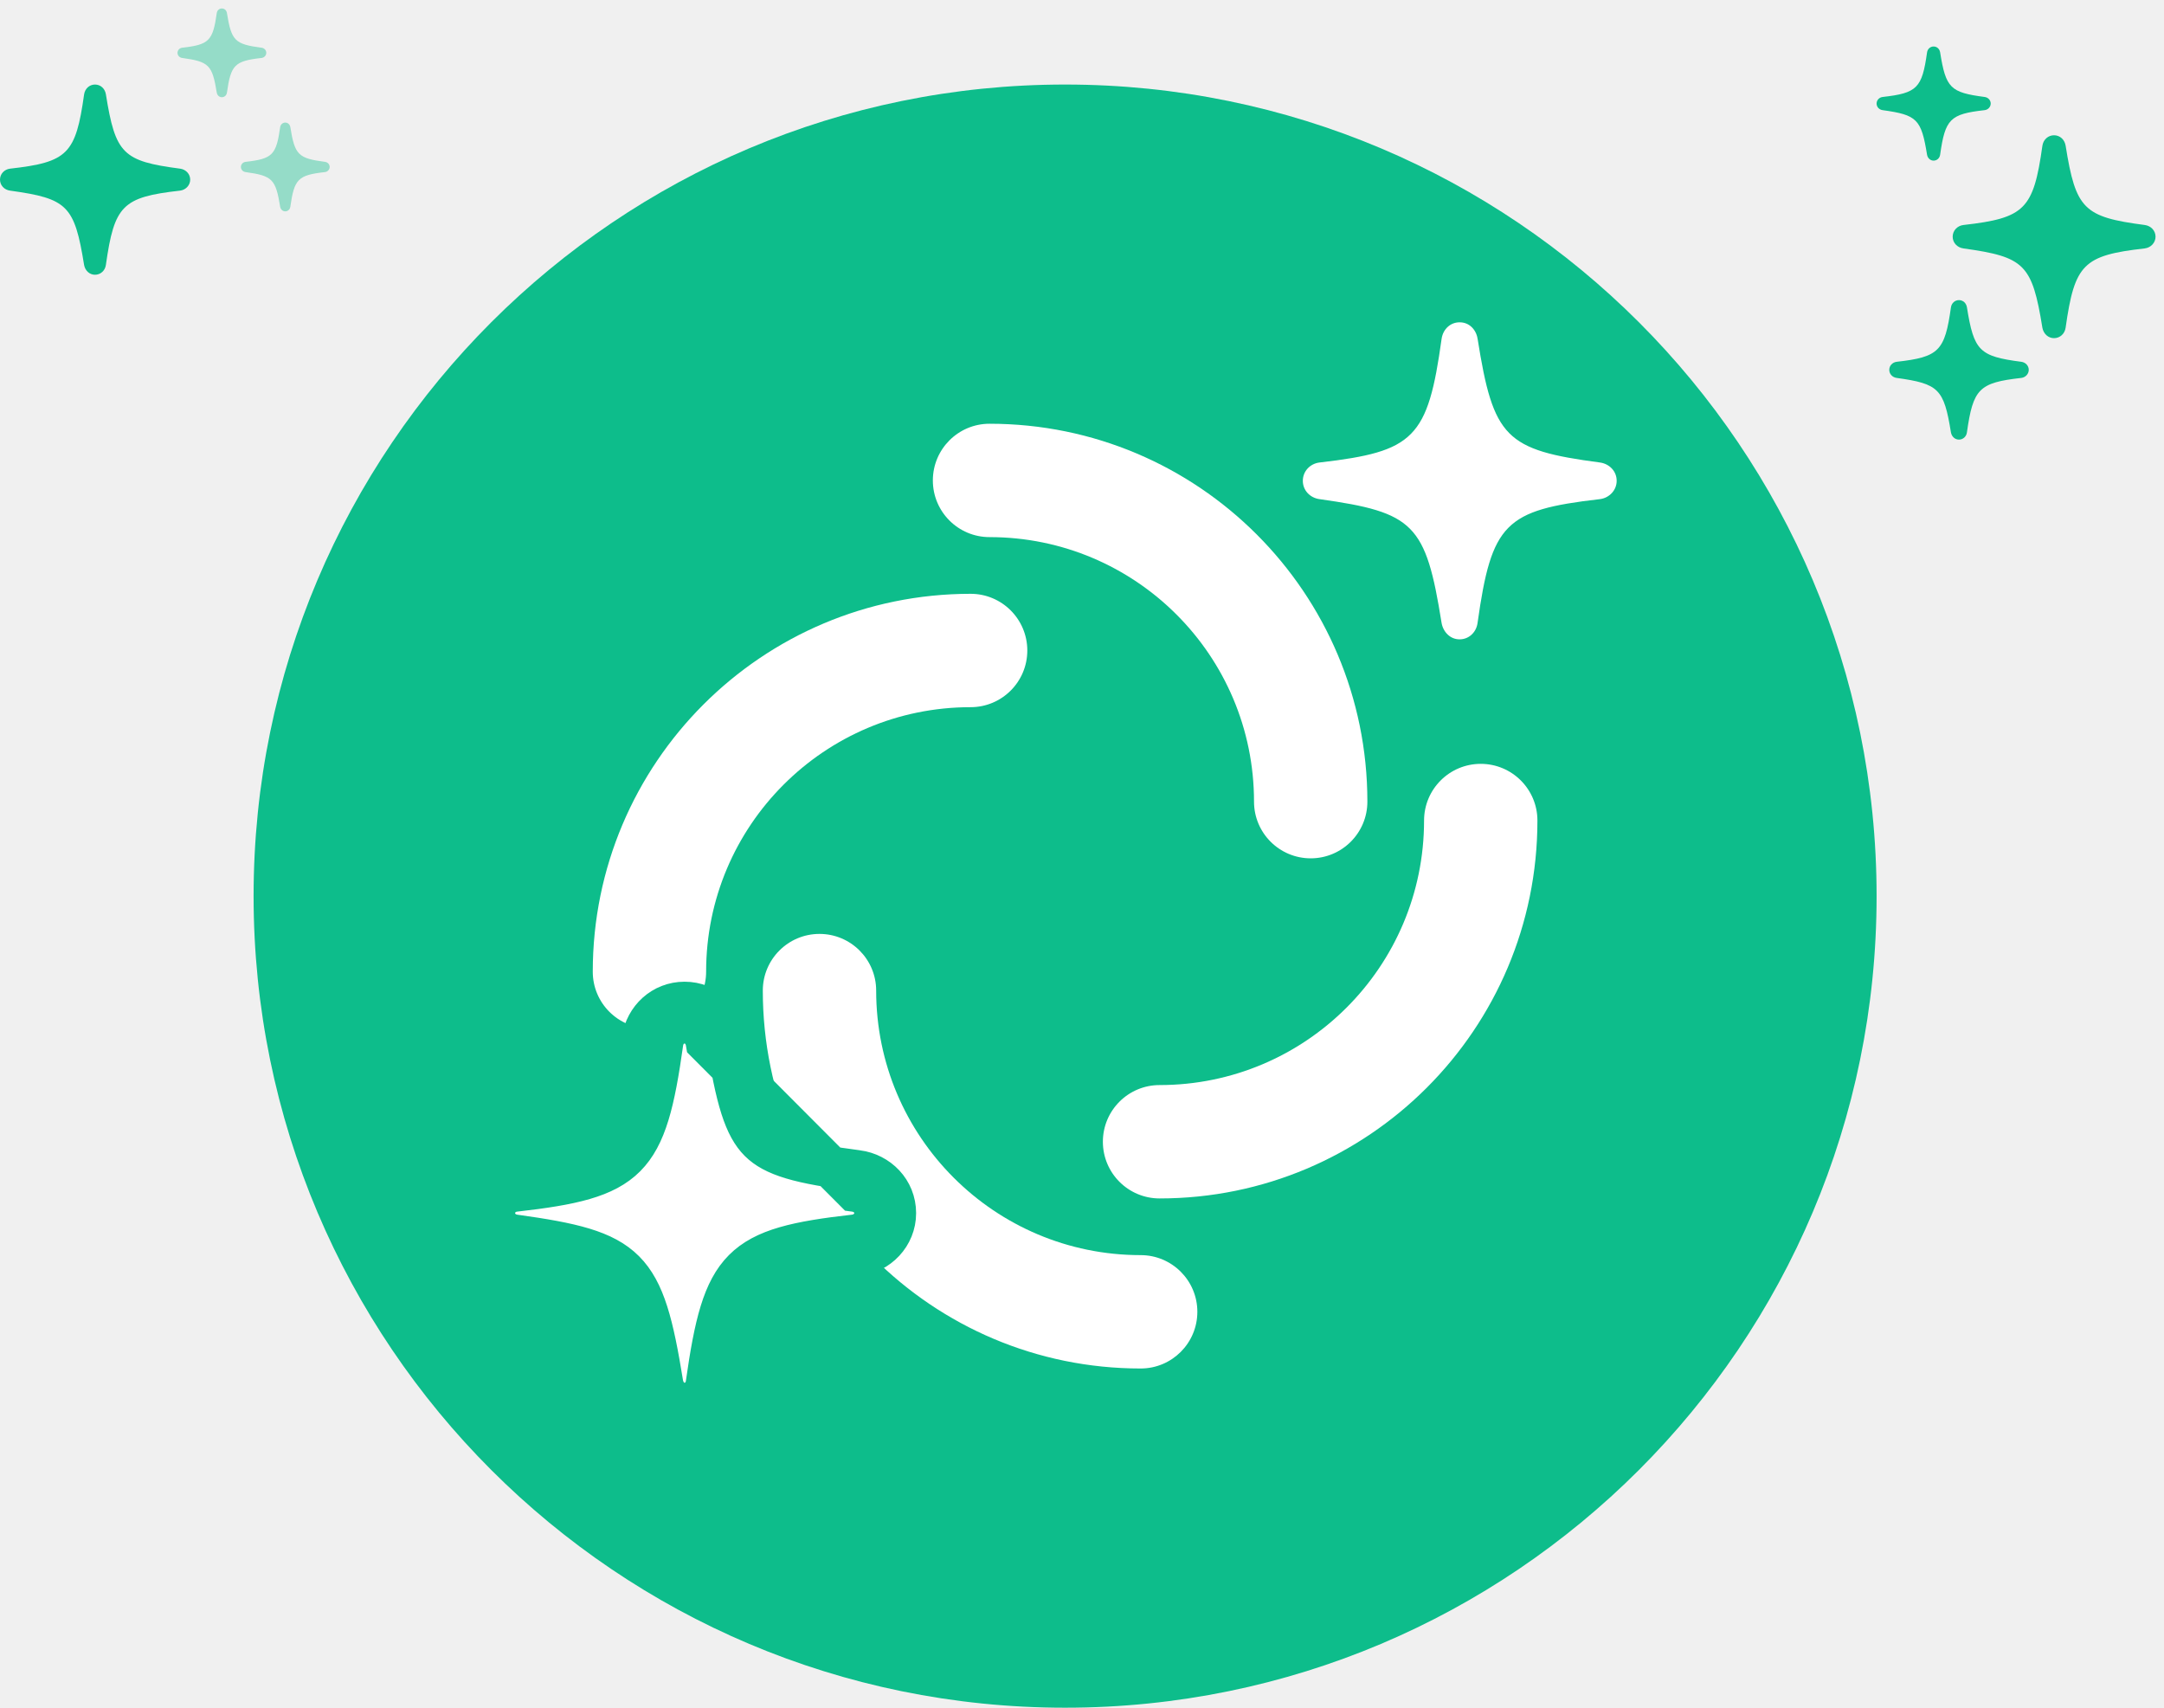
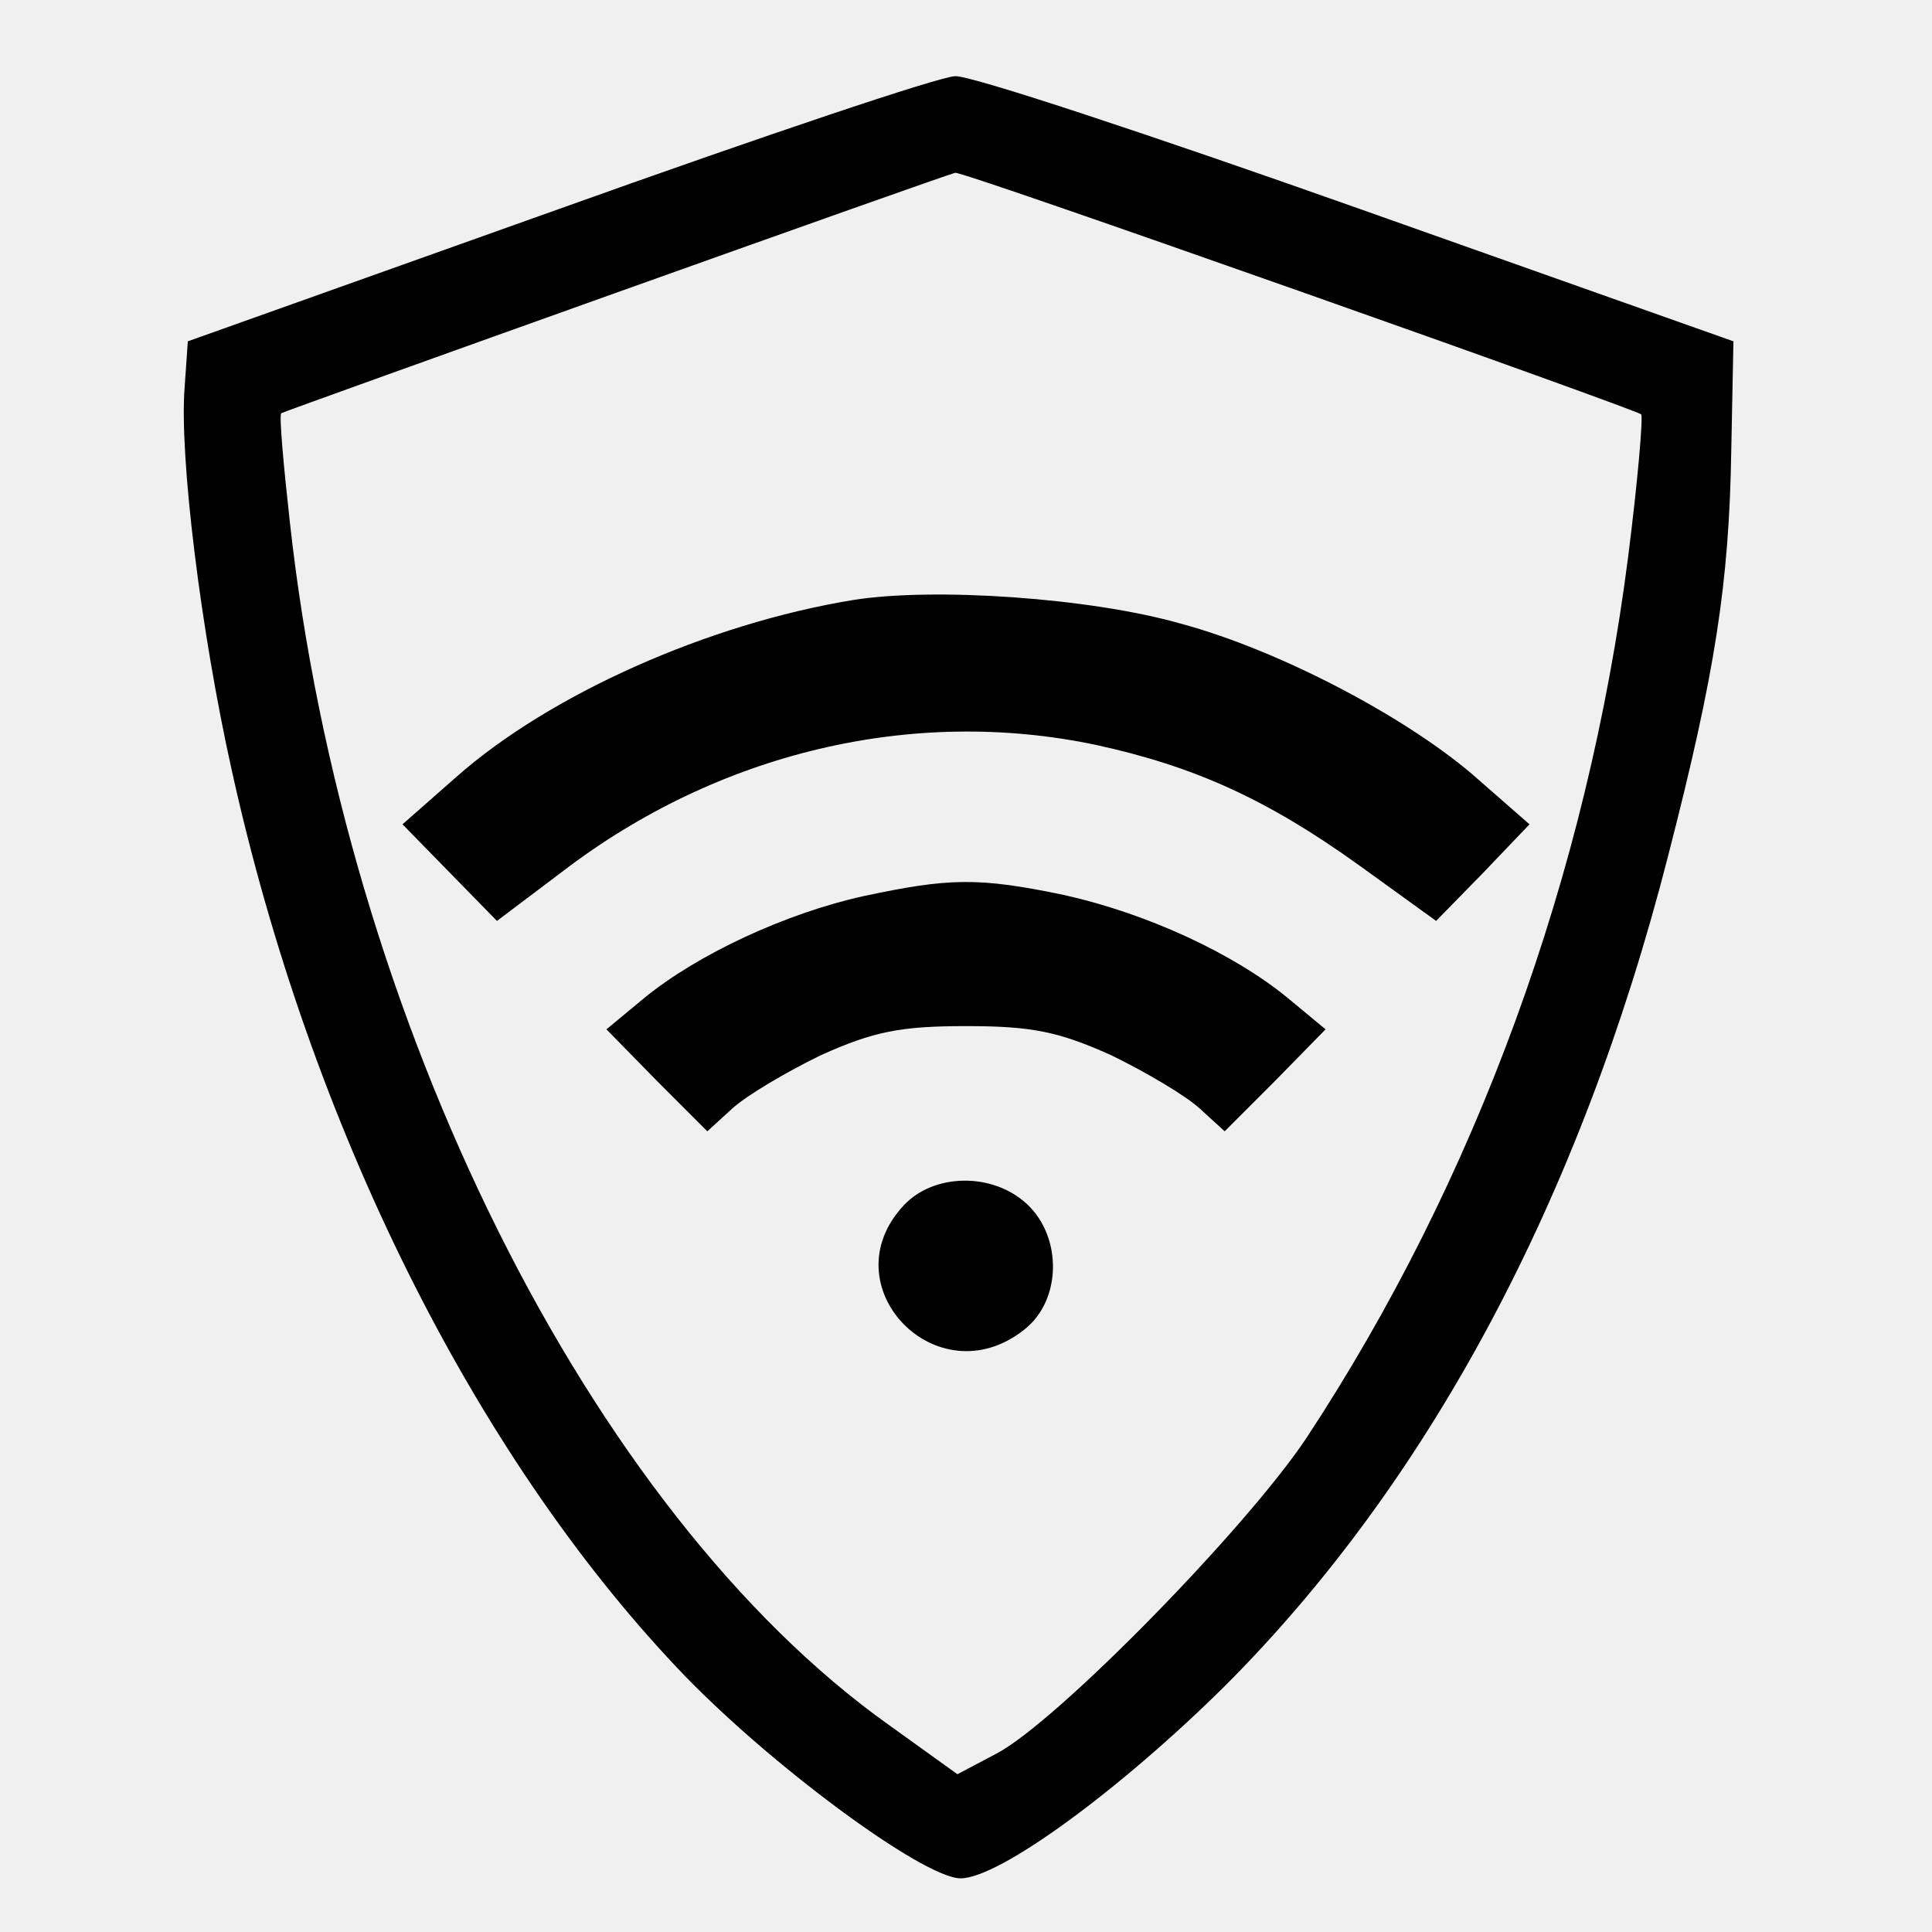
- <svg xmlns="http://www.w3.org/2000/svg" width="128" height="101" viewBox="0 0 128 101" fill="none">
-   <rect x="15" y="5" width="96" height="96" rx="48" fill="#0DBD8B" />
-   <path fill-rule="evenodd" clip-rule="evenodd" d="M55.178 28.415C55.178 26.564 56.678 25.062 58.53 25.062C70.874 25.062 80.88 35.069 80.88 47.413C80.88 49.264 79.379 50.765 77.528 50.765C75.676 50.765 74.175 49.264 74.175 47.413C74.175 38.772 67.171 31.767 58.53 31.767C56.678 31.767 55.178 30.267 55.178 28.415Z" fill="white" />
-   <path fill-rule="evenodd" clip-rule="evenodd" d="M70.823 77.585C70.823 79.436 69.322 80.938 67.47 80.938C55.126 80.938 45.12 70.931 45.12 58.587C45.12 56.736 46.621 55.235 48.472 55.235C50.324 55.235 51.825 56.736 51.825 58.587C51.825 67.228 58.83 74.233 67.47 74.233C69.322 74.233 70.823 75.734 70.823 77.585Z" fill="white" />
-   <path fill-rule="evenodd" clip-rule="evenodd" d="M38.415 60.823C36.563 60.823 35.062 59.322 35.062 57.47C35.062 45.127 45.069 35.12 57.413 35.12C59.264 35.12 60.765 36.621 60.765 38.473C60.765 40.324 59.264 41.825 57.413 41.825C48.772 41.825 41.767 48.83 41.767 57.47C41.767 59.322 40.267 60.823 38.415 60.823Z" fill="white" />
-   <path fill-rule="evenodd" clip-rule="evenodd" d="M87.585 45.177C89.436 45.177 90.938 46.678 90.938 48.53C90.938 60.873 80.931 70.88 68.588 70.88C66.736 70.88 65.235 69.379 65.235 67.527C65.235 65.676 66.736 64.175 68.588 64.175C77.228 64.175 84.233 57.17 84.233 48.53C84.233 46.678 85.734 45.177 87.585 45.177Z" fill="white" />
-   <path d="M30.446 73.05C37.222 73.993 38.061 74.798 39.2 81.85C39.327 82.528 39.856 83 40.489 83C41.144 83 41.685 82.517 41.777 81.838C42.778 74.787 43.732 73.821 50.542 73.05C51.232 72.969 51.75 72.406 51.75 71.75C51.75 71.083 51.244 70.542 50.554 70.45L41.777 61.65C41.662 60.972 41.144 60.5 40.489 60.5C39.844 60.5 39.304 60.972 39.2 61.662C38.211 68.713 37.256 69.679 30.446 70.45C29.756 70.531 29.25 71.083 29.25 71.75C29.25 72.406 29.745 72.958 30.446 73.05ZM30.446 73.05L30.278 74.257C30.28 74.257 30.281 74.257 30.282 74.257M30.446 73.05L30.288 74.258C30.286 74.258 30.284 74.258 30.282 74.257M30.282 74.257C31.972 74.493 33.21 74.71 34.158 74.997C35.09 75.28 35.663 75.609 36.075 76.02C36.489 76.435 36.833 77.028 37.144 78.003C37.458 78.99 37.713 80.284 37.997 82.044L37.999 82.059L38.002 82.073C38.222 83.254 39.196 84.219 40.489 84.219C41.783 84.219 42.812 83.256 42.984 82.006C43.233 80.251 43.47 78.952 43.776 77.957C44.078 76.974 44.425 76.37 44.844 75.949C45.711 75.08 47.197 74.655 50.679 74.261L50.683 74.26C51.945 74.113 52.969 73.066 52.969 71.75C52.969 70.414 51.951 69.407 50.715 69.242L50.712 69.242C49.022 69.021 47.782 68.811 46.833 68.526C45.901 68.246 45.324 67.916 44.91 67.501C44.492 67.082 44.144 66.484 43.832 65.505C43.516 64.514 43.261 63.217 42.98 61.458L42.98 61.458L42.978 61.447C42.775 60.246 41.802 59.281 40.489 59.281C39.203 59.281 38.182 60.233 37.995 61.481L37.995 61.481L37.993 61.492C37.747 63.249 37.512 64.549 37.207 65.545C36.907 66.527 36.561 67.131 36.142 67.552C35.278 68.42 33.792 68.845 30.309 69.239L30.309 69.239L30.305 69.24C29.035 69.388 28.031 70.43 28.031 71.75C28.031 73.058 29.02 74.089 30.282 74.257Z" fill="white" stroke="#0DBD8B" stroke-width="2.438" />
-   <path d="M94.721 30.328L94.724 30.328C95.68 30.215 96.438 29.418 96.438 28.438C96.438 27.442 95.686 26.676 94.746 26.549L94.744 26.549C93.35 26.365 92.314 26.188 91.515 25.946C90.728 25.707 90.22 25.42 89.848 25.043C89.473 24.664 89.173 24.132 88.91 23.297C88.644 22.455 88.432 21.361 88.2 19.894L88.2 19.894L88.198 19.887C88.046 18.979 87.32 18.25 86.334 18.25C85.369 18.25 84.608 18.97 84.468 19.911L84.468 19.911L84.467 19.919C84.263 21.384 84.068 22.482 83.811 23.328C83.557 24.166 83.259 24.703 82.882 25.085C82.114 25.865 80.817 26.22 77.957 26.547L77.957 26.547L77.954 26.547C76.993 26.661 76.25 27.453 76.25 28.438C76.25 29.412 76.98 30.197 77.939 30.326C79.334 30.522 80.368 30.704 81.166 30.949C81.952 31.19 82.457 31.476 82.826 31.85C83.198 32.226 83.496 32.753 83.758 33.584C84.023 34.423 84.234 35.515 84.469 36.982L84.471 36.992L84.472 37.001C84.638 37.896 85.366 38.625 86.334 38.625C87.308 38.625 88.074 37.896 88.202 36.955C88.408 35.492 88.605 34.394 88.863 33.548C89.118 32.71 89.417 32.172 89.794 31.79C90.564 31.01 91.861 30.655 94.721 30.328Z" fill="white" stroke="#0DBD8B" stroke-width="1.625" />
-   <path d="M121.494 20C121.844 20 122.132 19.742 122.181 19.38C122.715 15.62 123.224 15.104 126.856 14.693C127.224 14.65 127.5 14.35 127.5 14C127.5 13.644 127.23 13.356 126.862 13.307C123.248 12.834 122.782 12.374 122.181 8.614C122.12 8.252 121.844 8 121.494 8C121.15 8 120.862 8.252 120.807 8.62C120.279 12.38 119.77 12.896 116.138 13.307C115.77 13.35 115.5 13.644 115.5 14C115.5 14.35 115.764 14.644 116.138 14.693C119.752 15.196 120.199 15.626 120.807 19.387C120.874 19.748 121.156 20 121.494 20Z" fill="#0DBD8B" />
-   <path d="M114.372 9.5C114.568 9.5 114.73 9.355 114.758 9.151C115.058 7.036 115.345 6.746 117.388 6.515C117.595 6.491 117.75 6.322 117.75 6.125C117.75 5.925 117.598 5.763 117.391 5.735C115.359 5.469 115.096 5.211 114.758 3.095C114.724 2.891 114.568 2.75 114.372 2.75C114.178 2.75 114.016 2.891 113.985 3.099C113.688 5.214 113.402 5.504 111.359 5.735C111.152 5.759 111 5.925 111 6.125C111 6.322 111.148 6.487 111.359 6.515C113.391 6.798 113.643 7.039 113.985 9.155C114.023 9.359 114.182 9.5 114.372 9.5Z" fill="#0DBD8B" />
-   <path d="M115.871 26C116.111 26 116.309 25.823 116.343 25.574C116.71 22.988 117.06 22.634 119.557 22.352C119.81 22.322 120 22.115 120 21.875C120 21.63 119.814 21.432 119.561 21.398C117.077 21.074 116.757 20.757 116.343 18.172C116.301 17.923 116.111 17.75 115.871 17.75C115.635 17.75 115.436 17.923 115.398 18.176C115.036 20.762 114.686 21.116 112.189 21.398C111.936 21.428 111.75 21.63 111.75 21.875C111.75 22.115 111.931 22.318 112.189 22.352C114.673 22.698 114.981 22.993 115.398 25.578C115.445 25.827 115.639 26 115.871 26Z" fill="#0DBD8B" />
-   <path d="M5.619 16.25C5.947 16.25 6.217 16.008 6.263 15.669C6.764 12.143 7.241 11.66 10.646 11.275C10.991 11.235 11.25 10.953 11.25 10.625C11.25 10.291 10.997 10.021 10.652 9.975C7.264 9.532 6.827 9.101 6.263 5.575C6.206 5.236 5.947 5 5.619 5C5.297 5 5.027 5.236 4.975 5.581C4.48 9.107 4.003 9.59 0.598 9.975C0.253 10.015 0 10.291 0 10.625C0 10.953 0.247 11.229 0.598 11.275C3.986 11.746 4.406 12.149 4.975 15.675C5.038 16.014 5.303 16.25 5.619 16.25Z" fill="#0DBD8B" />
-   <path opacity="0.4" d="M13.122 5.75C13.275 5.75 13.402 5.637 13.423 5.479C13.656 3.834 13.879 3.608 15.468 3.428C15.629 3.41 15.75 3.278 15.75 3.125C15.75 2.969 15.632 2.843 15.471 2.822C13.89 2.615 13.686 2.414 13.423 0.768C13.396 0.61 13.275 0.5 13.122 0.5C12.972 0.5 12.846 0.61 12.822 0.771C12.591 2.416 12.368 2.642 10.779 2.822C10.618 2.84 10.5 2.969 10.5 3.125C10.5 3.278 10.615 3.407 10.779 3.428C12.36 3.648 12.556 3.836 12.822 5.482C12.851 5.64 12.975 5.75 13.122 5.75Z" fill="#0DBD8B" />
-   <path opacity="0.4" d="M16.872 12.5C17.025 12.5 17.151 12.387 17.173 12.229C17.406 10.584 17.629 10.358 19.218 10.178C19.379 10.159 19.5 10.028 19.5 9.875C19.5 9.719 19.382 9.593 19.221 9.572C17.64 9.365 17.436 9.164 17.173 7.518C17.146 7.36 17.025 7.25 16.872 7.25C16.722 7.25 16.596 7.36 16.572 7.521C16.341 9.166 16.118 9.392 14.529 9.572C14.368 9.59 14.25 9.719 14.25 9.875C14.25 10.028 14.365 10.157 14.529 10.178C16.11 10.398 16.306 10.586 16.572 12.232C16.601 12.39 16.725 12.5 16.872 12.5Z" fill="#0DBD8B" />
+ <svg xmlns="http://www.w3.org/2000/svg" version="1.0" width="180pt" height="180pt" viewBox="0 0 180 180" preserveAspectRatio="xMidYMid meet">
+   <g transform="translate(0,180) scale(0.1,-0.1)" fill="#000000" stroke="none">
+     <path d="M520 1605 l-345 -123 -3 -43 c-5 -64 15 -227 44 -357 73 -330 225 -635 415 -836 83 -88 229 -196 264 -196 36 0 148 82 246 179 190 190 331 453 413 773 44 171 57 254 59 379 l2 101 -350 124 c-192 68 -361 124 -375 123 -14 0 -180 -56 -370 -124z m690 -76 c173 -61 317 -113 319 -115 2 -2 -3 -61 -12 -132 -38 -298 -142 -582 -300 -822 -56 -84 -233 -265 -289 -294 l-36 -19 -64 46 c-278 198 -507 657 -558 1121 -6 54 -10 99 -8 101 3 2 618 222 628 224 3 1 147 -49 320 -110z" />
+     <path d="M795 1241 c-135 -22 -283 -88 -370 -165 l-50 -44 44 -45 44 -45 61 46 c145 111 326 154 497 118 92 -20 160 -51 245 -112 l72 -52 44 45 43 45 -48 42 c-63 56 -184 120 -277 145 -84 24 -230 34 -305 22z" />
+     <path d="M804 965 c-72 -16 -154 -54 -204 -95 l-35 -29 47 -48 47 -47 23 21 c13 12 50 34 83 50 49 22 74 27 135 27 61 0 86 -5 135 -27 33 -16 70 -38 83 -50 l23 -21 47 47 47 48 -35 29 c-51 42 -132 79 -208 96 -81 17 -108 16 -188 -1z" />
+     <path d="M842 677 c-70 -75 31 -180 112 -116 35 27 36 86 3 117 -32 30 -87 29 -115 -1z" />
+   </g>
</svg>
